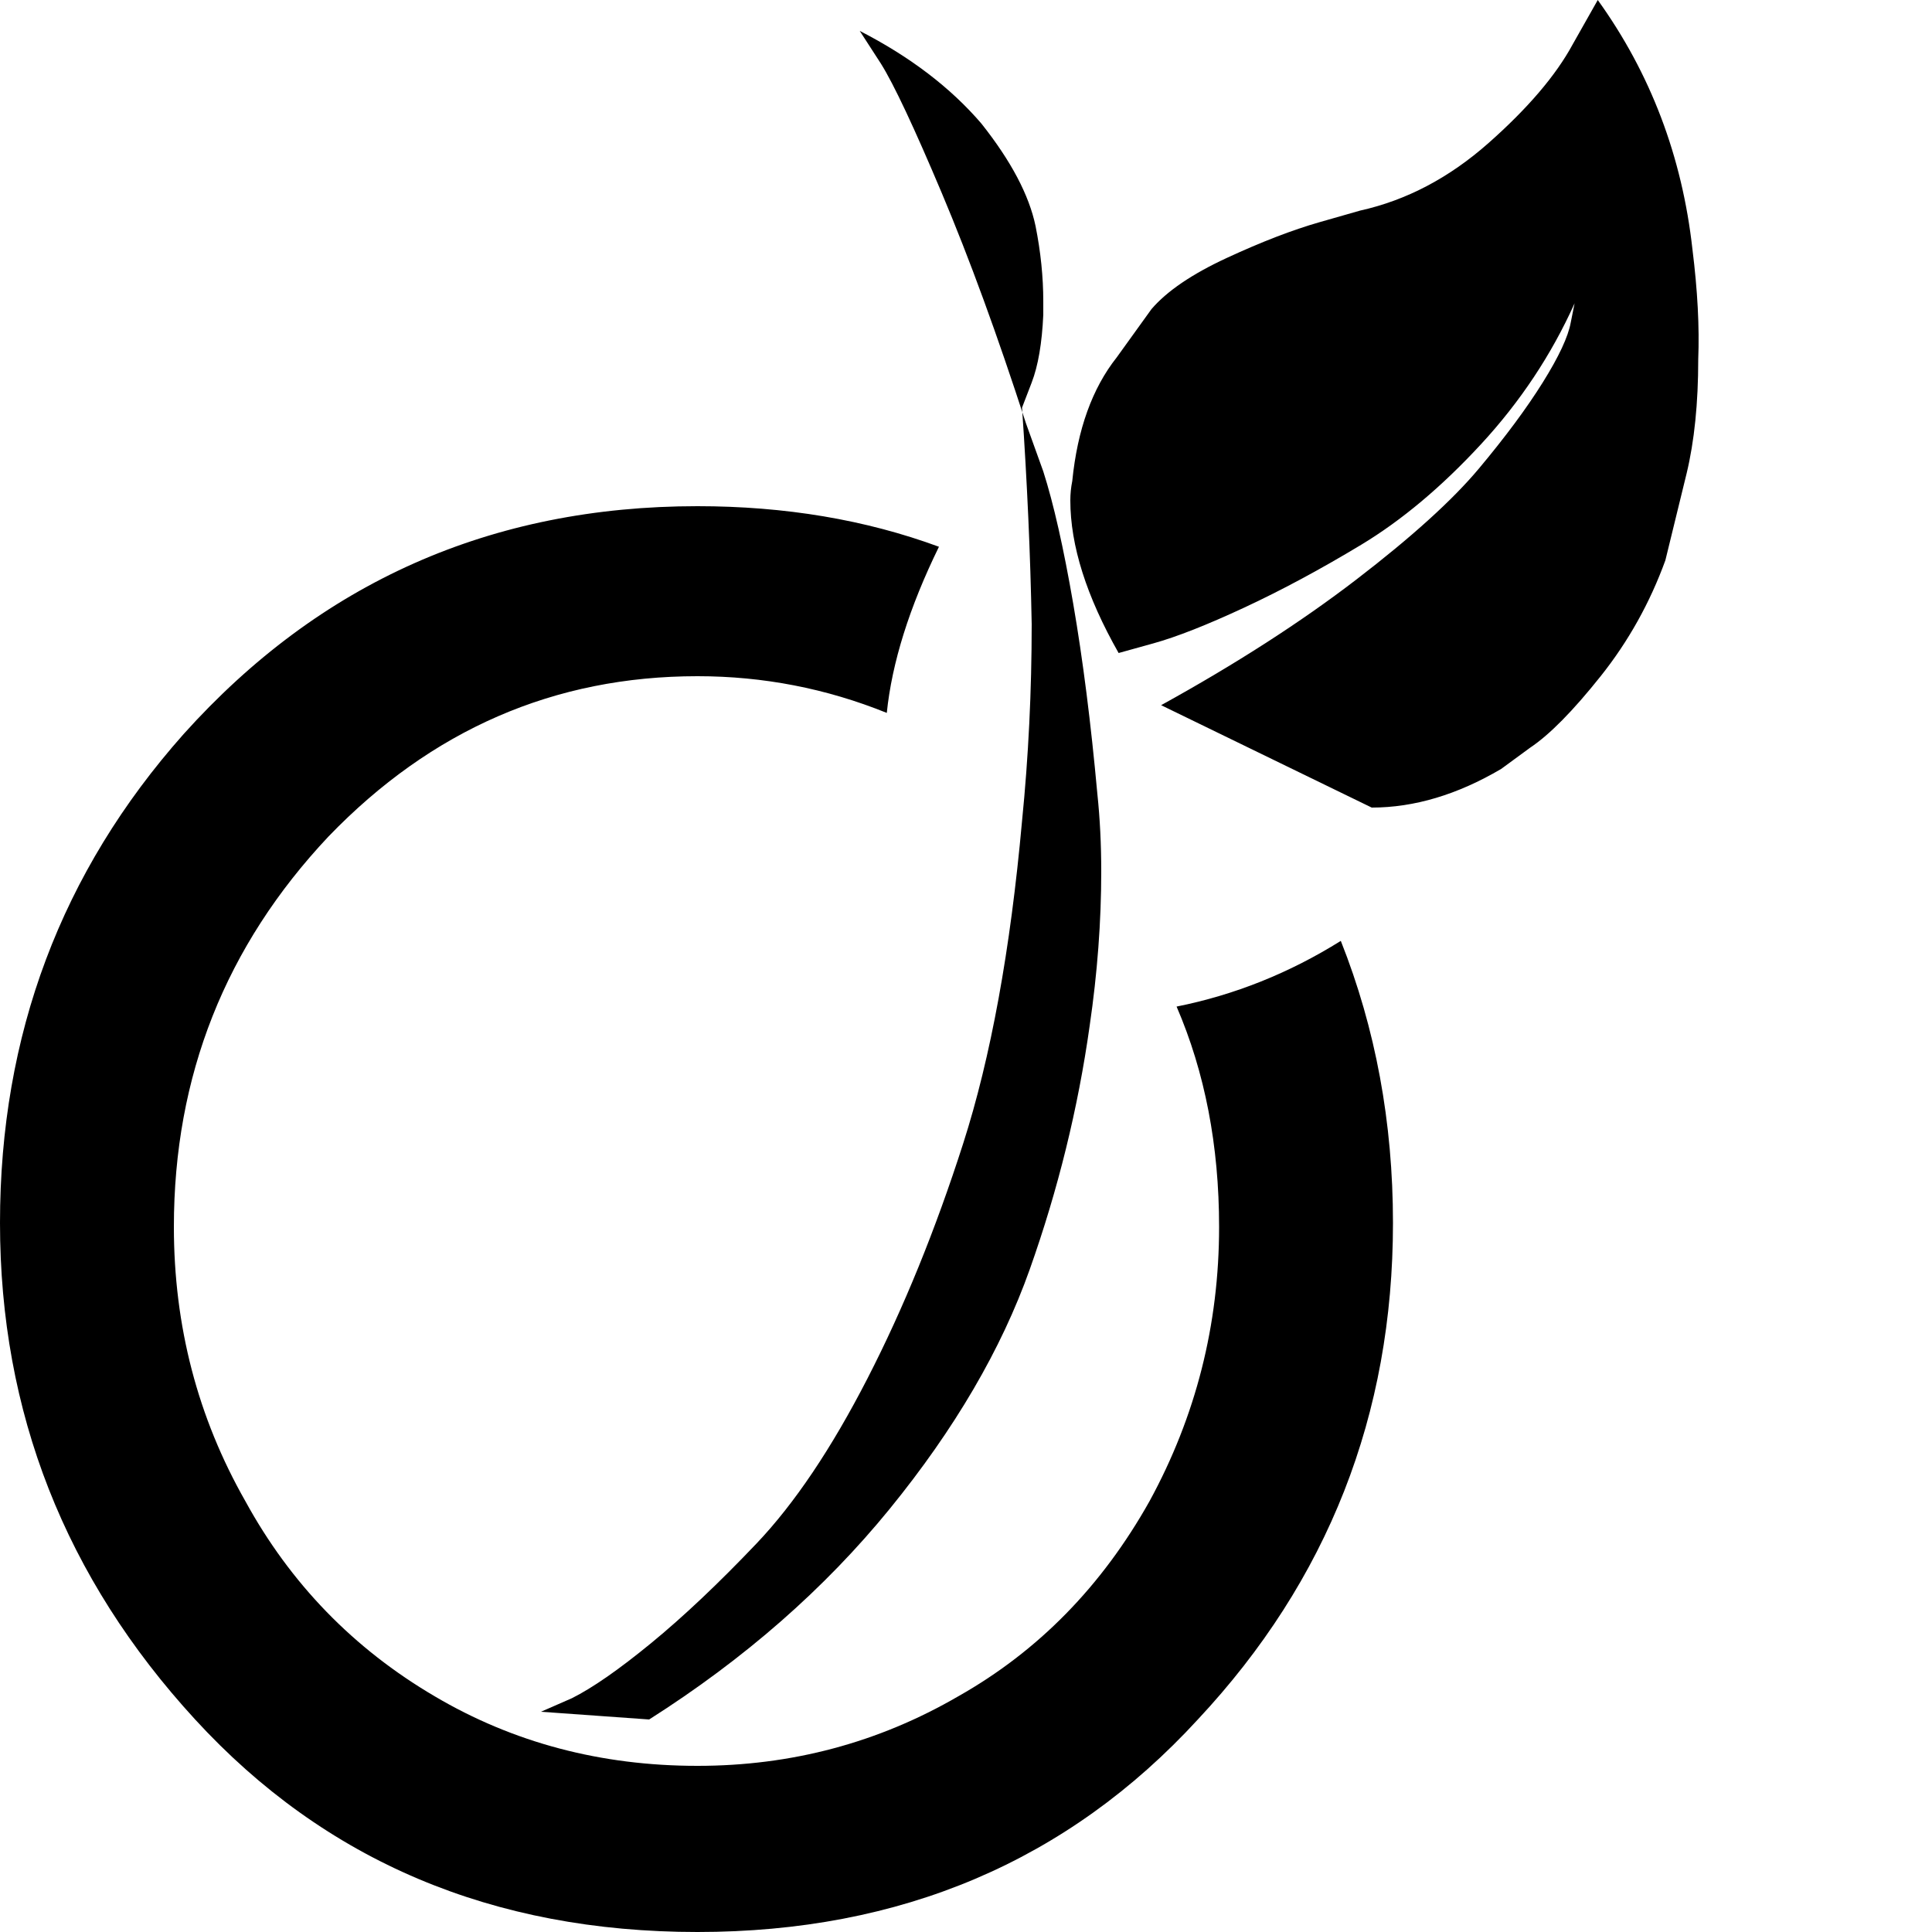
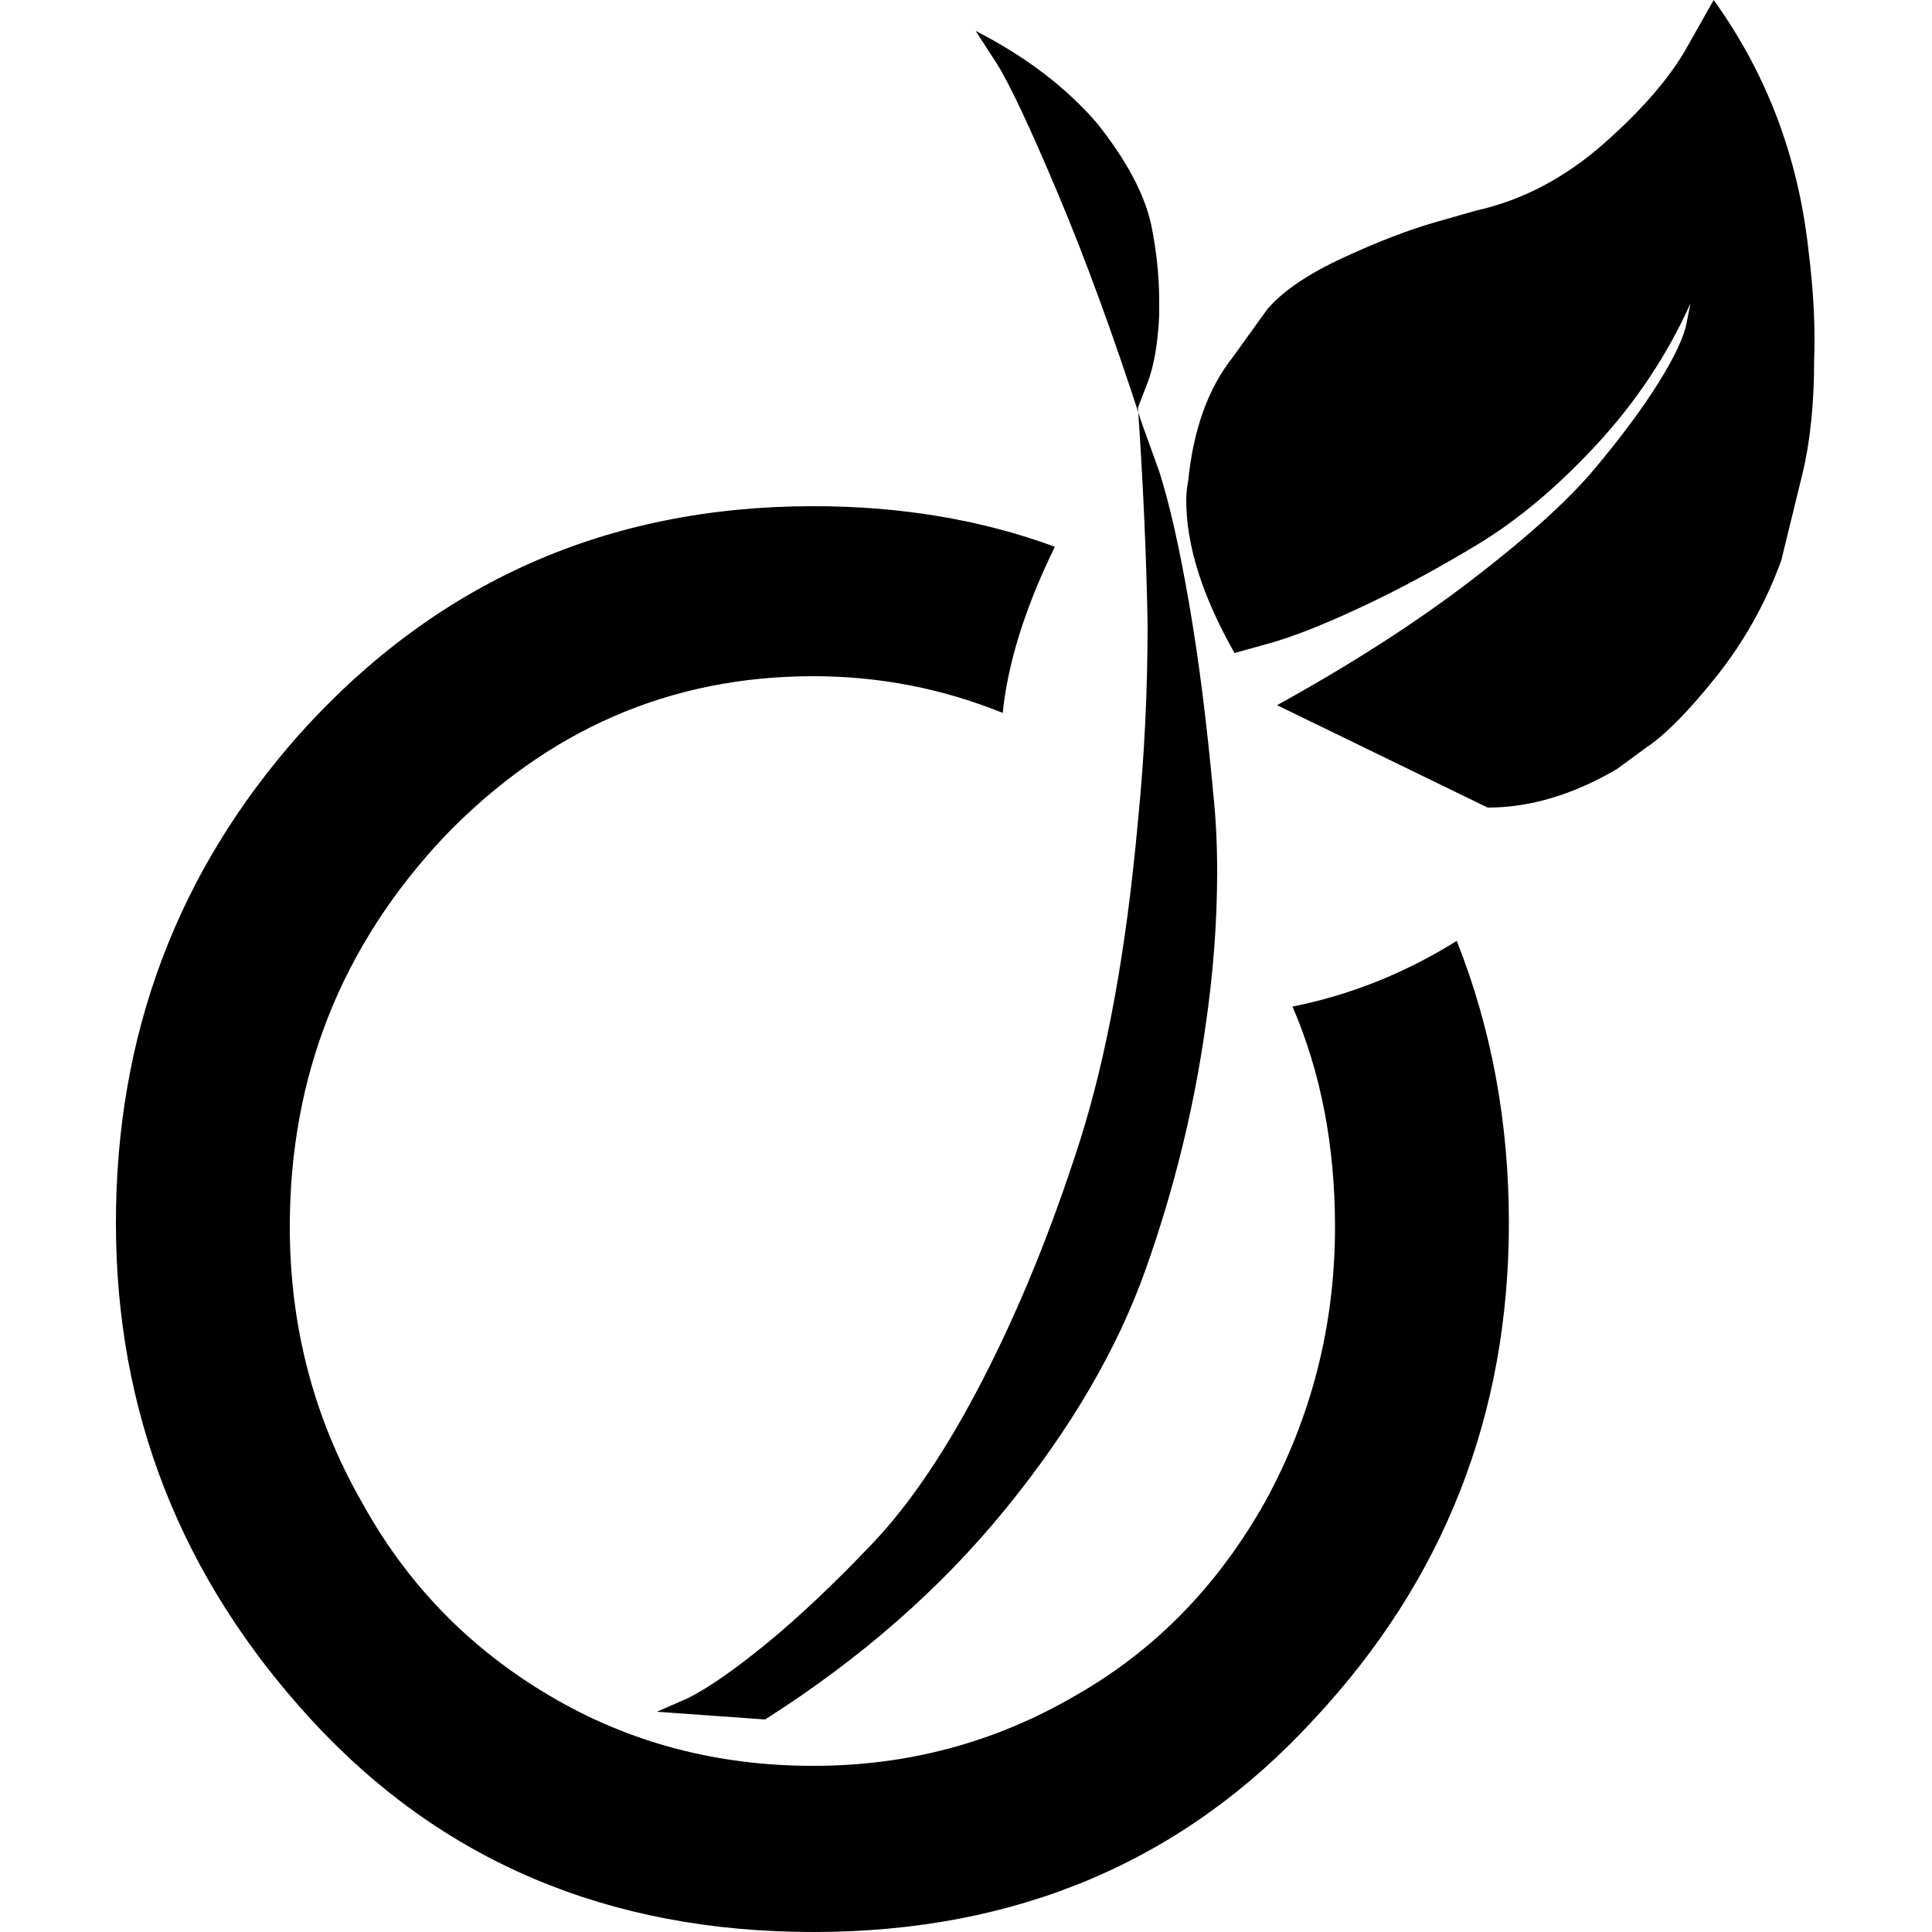
- <svg xmlns="http://www.w3.org/2000/svg" height="1000" width="1000">
-   <path d="M0 633q0 147 101 257t260 110q158 0 259-110 101-108 101-257 0-78-27-146-40 25-85 34 22 51 22 114 0 76-36 142-37 66-99 101-62 36-135 36-75 0-136-36-63-37-98-101-37-65-37-142 0-117 80-202 80-83 191-83 51 0 98 19 4-39 27-86-57-21-125-21-160 0-266 118-95 107-95 253zm280 253l56 4q74-47 124.5-109t72.5-124 31-126q6-41 6-80 0-21-2-40-5-55-12.5-98.5t-15.5-68.5l-9-25q-22-68-43.5-119t-31.5-67l-11-17q39 20 63 48 23 29 28 53 4 20 4 39l0 7q-1 22-6 35l-5 13q4 58 5 112 0 52-5 102-9 100-30.5 167t-49.5 121.5-57.5 85.5-54.5 51.5-41 28.5zm275-637q4-40 23-64l18-25q12-14 39-26.5t48-18.5l21-6q36-8 66.5-35t43.5-51l13-23q41 57 49 129 4 32 3 57 0 34-6 59l-11 45q-12 33-33.5 60t-36.5 37l-15 11q-34 20-67 20l-109-53q58-32 101-65t63.5-57.5 33-44.5 14.5-31l2-10q-18 40-48.5 73t-62 52-60.5 32.5-47 18.5l-18 5q-25-44-25-79 0-5 1-10z" fill="#000000" />
+ <svg height="1000" width="1000">
+   <path d="m 60,633 q 0,147 101,257 101,110 260,110 158,0 259,-110 101,-108 101,-257 0,-78 -27,-146 -40,25 -85,34 22,51 22,114 0,76 -36,142 -37,66 -99,101 -62,36 -135,36 -75,0 -136,-36 -63,-37 -98,-101 -37,-65 -37,-142 0,-117 80,-202 80,-83 191,-83 51,0 98,19 4,-39 27,-86 Q 489,262 421,262 261,262 155,380 60,487 60,633 z m 280,253 56,4 Q 470,843 520.5,781 571,719 593,657 q 22,-62 31,-126 6,-41 6,-80 0,-21 -2,-40 -5,-55 -12.5,-98.5 Q 608,269 600,244 l -9,-25 Q 569,151 547.5,100 526,49 516,33 L 505,16 q 39,20 63,48 23,29 28,53 4,20 4,39 l 0,7 q -1,22 -6,35 l -5,13 q 4,58 5,112 0,52 -5,102 -9,100 -30.5,167 Q 537,659 509,713.5 481,768 451.5,799 422,830 397,850.5 372,871 356,879 z M 615,249 q 4,-40 23,-64 l 18,-25 q 12,-14 39,-26.5 27,-12.5 48,-18.5 l 21,-6 Q 800,101 830.5,74 861,47 874,23 L 887,0 q 41,57 49,129 4,32 3,57 0,34 -6,59 l -11,45 q -12,33 -33.5,60 -21.5,27 -36.5,37 l -15,11 q -34,20 -67,20 L 661,365 q 58,-32 101,-65 43,-33 63.5,-57.5 Q 846,218 858.5,198 871,178 873,167 l 2,-10 q -18,40 -48.5,73 -30.5,33 -62,52 Q 733,301 704,314.5 675,328 657,333 l -18,5 q -25,-44 -25,-79 0,-5 1,-10 z" style="fill:#000000" />
</svg>
